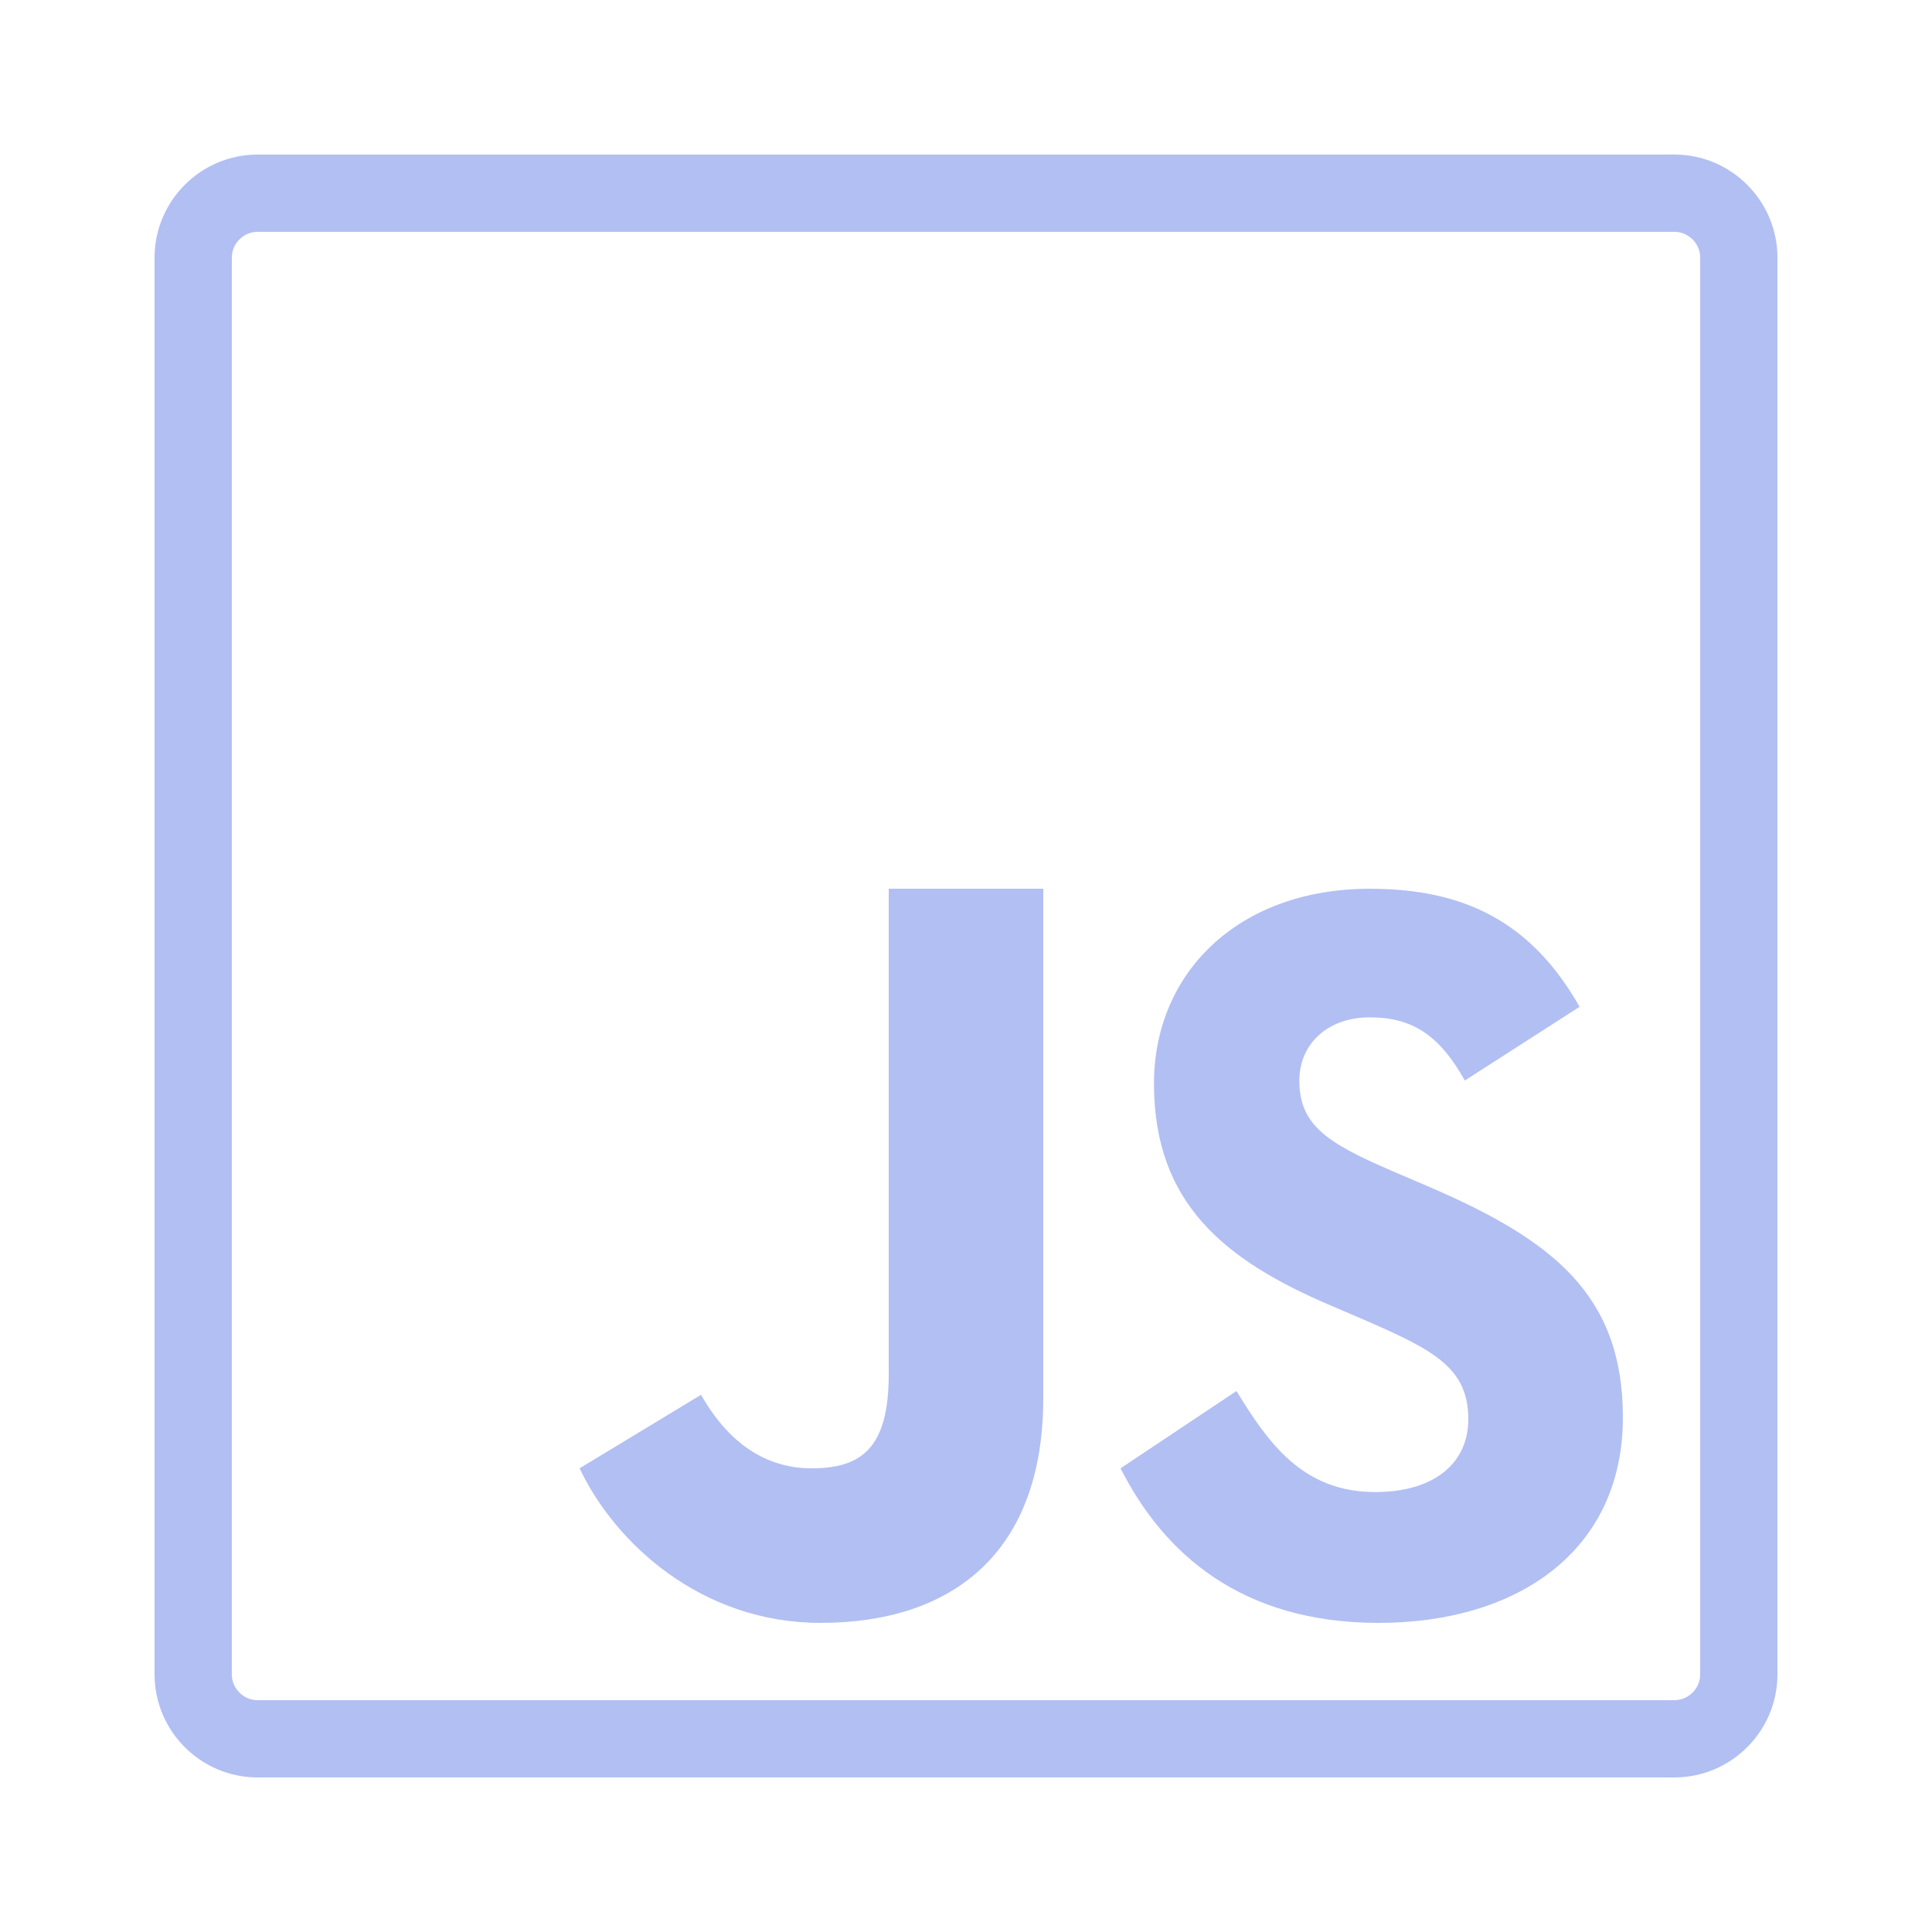
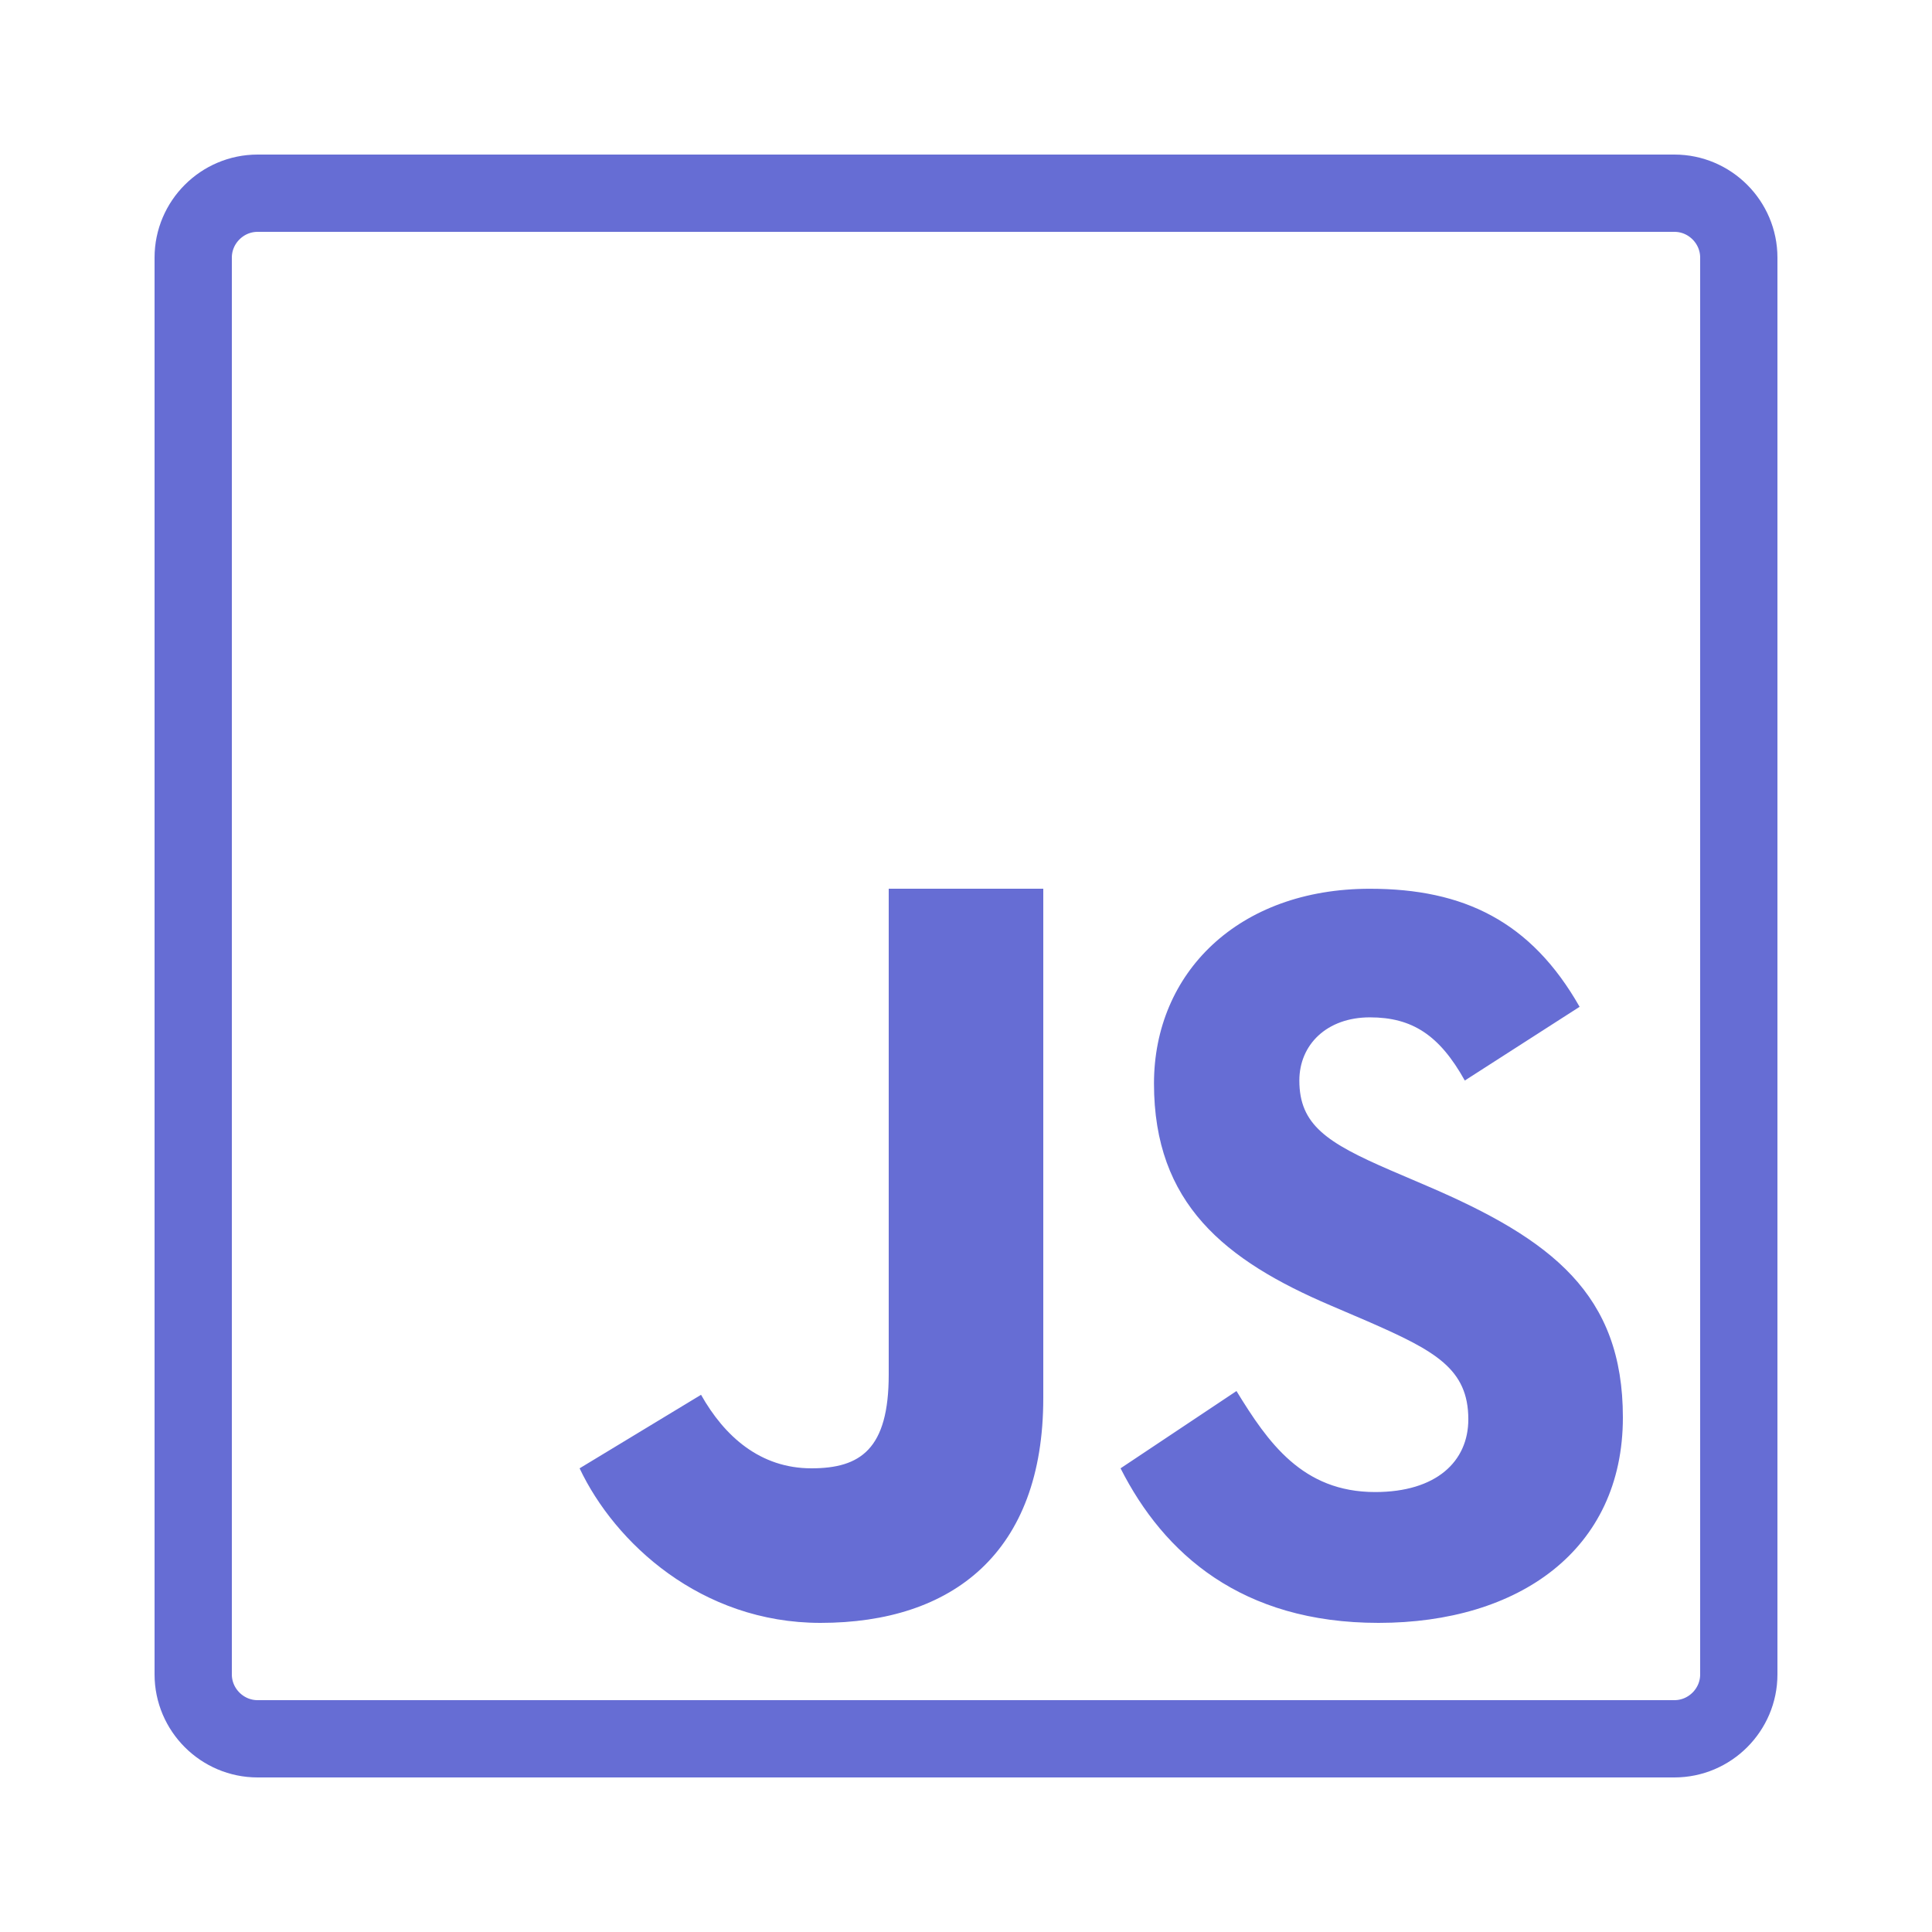
- <svg xmlns="http://www.w3.org/2000/svg" fill="#b2bff3" viewBox="0 0 50 50" width="500px" height="500px">
-   <path fill="none" stroke="#b2bff3" stroke-linecap="round" stroke-miterlimit="10" stroke-width="2" d="M6.667,45C5.75,45,5,44.25,5,43.333V6.667C5,5.75,5.75,5,6.667,5h36.667C44.25,5,45,5.75,45,6.667v36.667C45,44.25,44.25,45,43.333,45H6.667z" />
+ <svg xmlns="http://www.w3.org/2000/svg" fill="#666dd4" viewBox="0 0 50 50" width="500px" height="500px">
+   <path fill="none" stroke="#666dd4" stroke-linecap="round" stroke-miterlimit="10" stroke-width="2" d="M6.667,45C5.75,45,5,44.25,5,43.333V6.667C5,5.75,5.75,5,6.667,5h36.667C44.25,5,45,5.75,45,6.667v36.667C45,44.25,44.25,45,43.333,45H6.667z" />
  <path d="M32 36c.818 1.335 1.707 2.614 3.589 2.614 1.581 0 2.411-.79 2.411-1.882 0-1.308-.858-1.772-2.598-2.533l-.954-.409c-2.753-1.173-4.583-2.643-4.583-5.749 0-2.862 2.18-5.04 5.588-5.04 2.426 0 4.17.844 5.427 3.055l-2.971 1.908c-.654-1.173-1.36-1.635-2.456-1.635-1.118 0-1.826.709-1.826 1.635 0 1.145.709 1.608 2.346 2.317l.954.409C40.17 32.079 42 33.496 42 36.683 42 40.118 39.301 42 35.677 42c-3.544 0-5.557-1.787-6.677-4L32 36zM18.143 36.097C18.75 37.173 19.673 38 21 38c1.269 0 2-.496 2-2.426V23h4v13.182C27 40.18 24.656 42 21.234 42c-3.092 0-5.324-2.073-6.234-4L18.143 36.097z" />
</svg>
